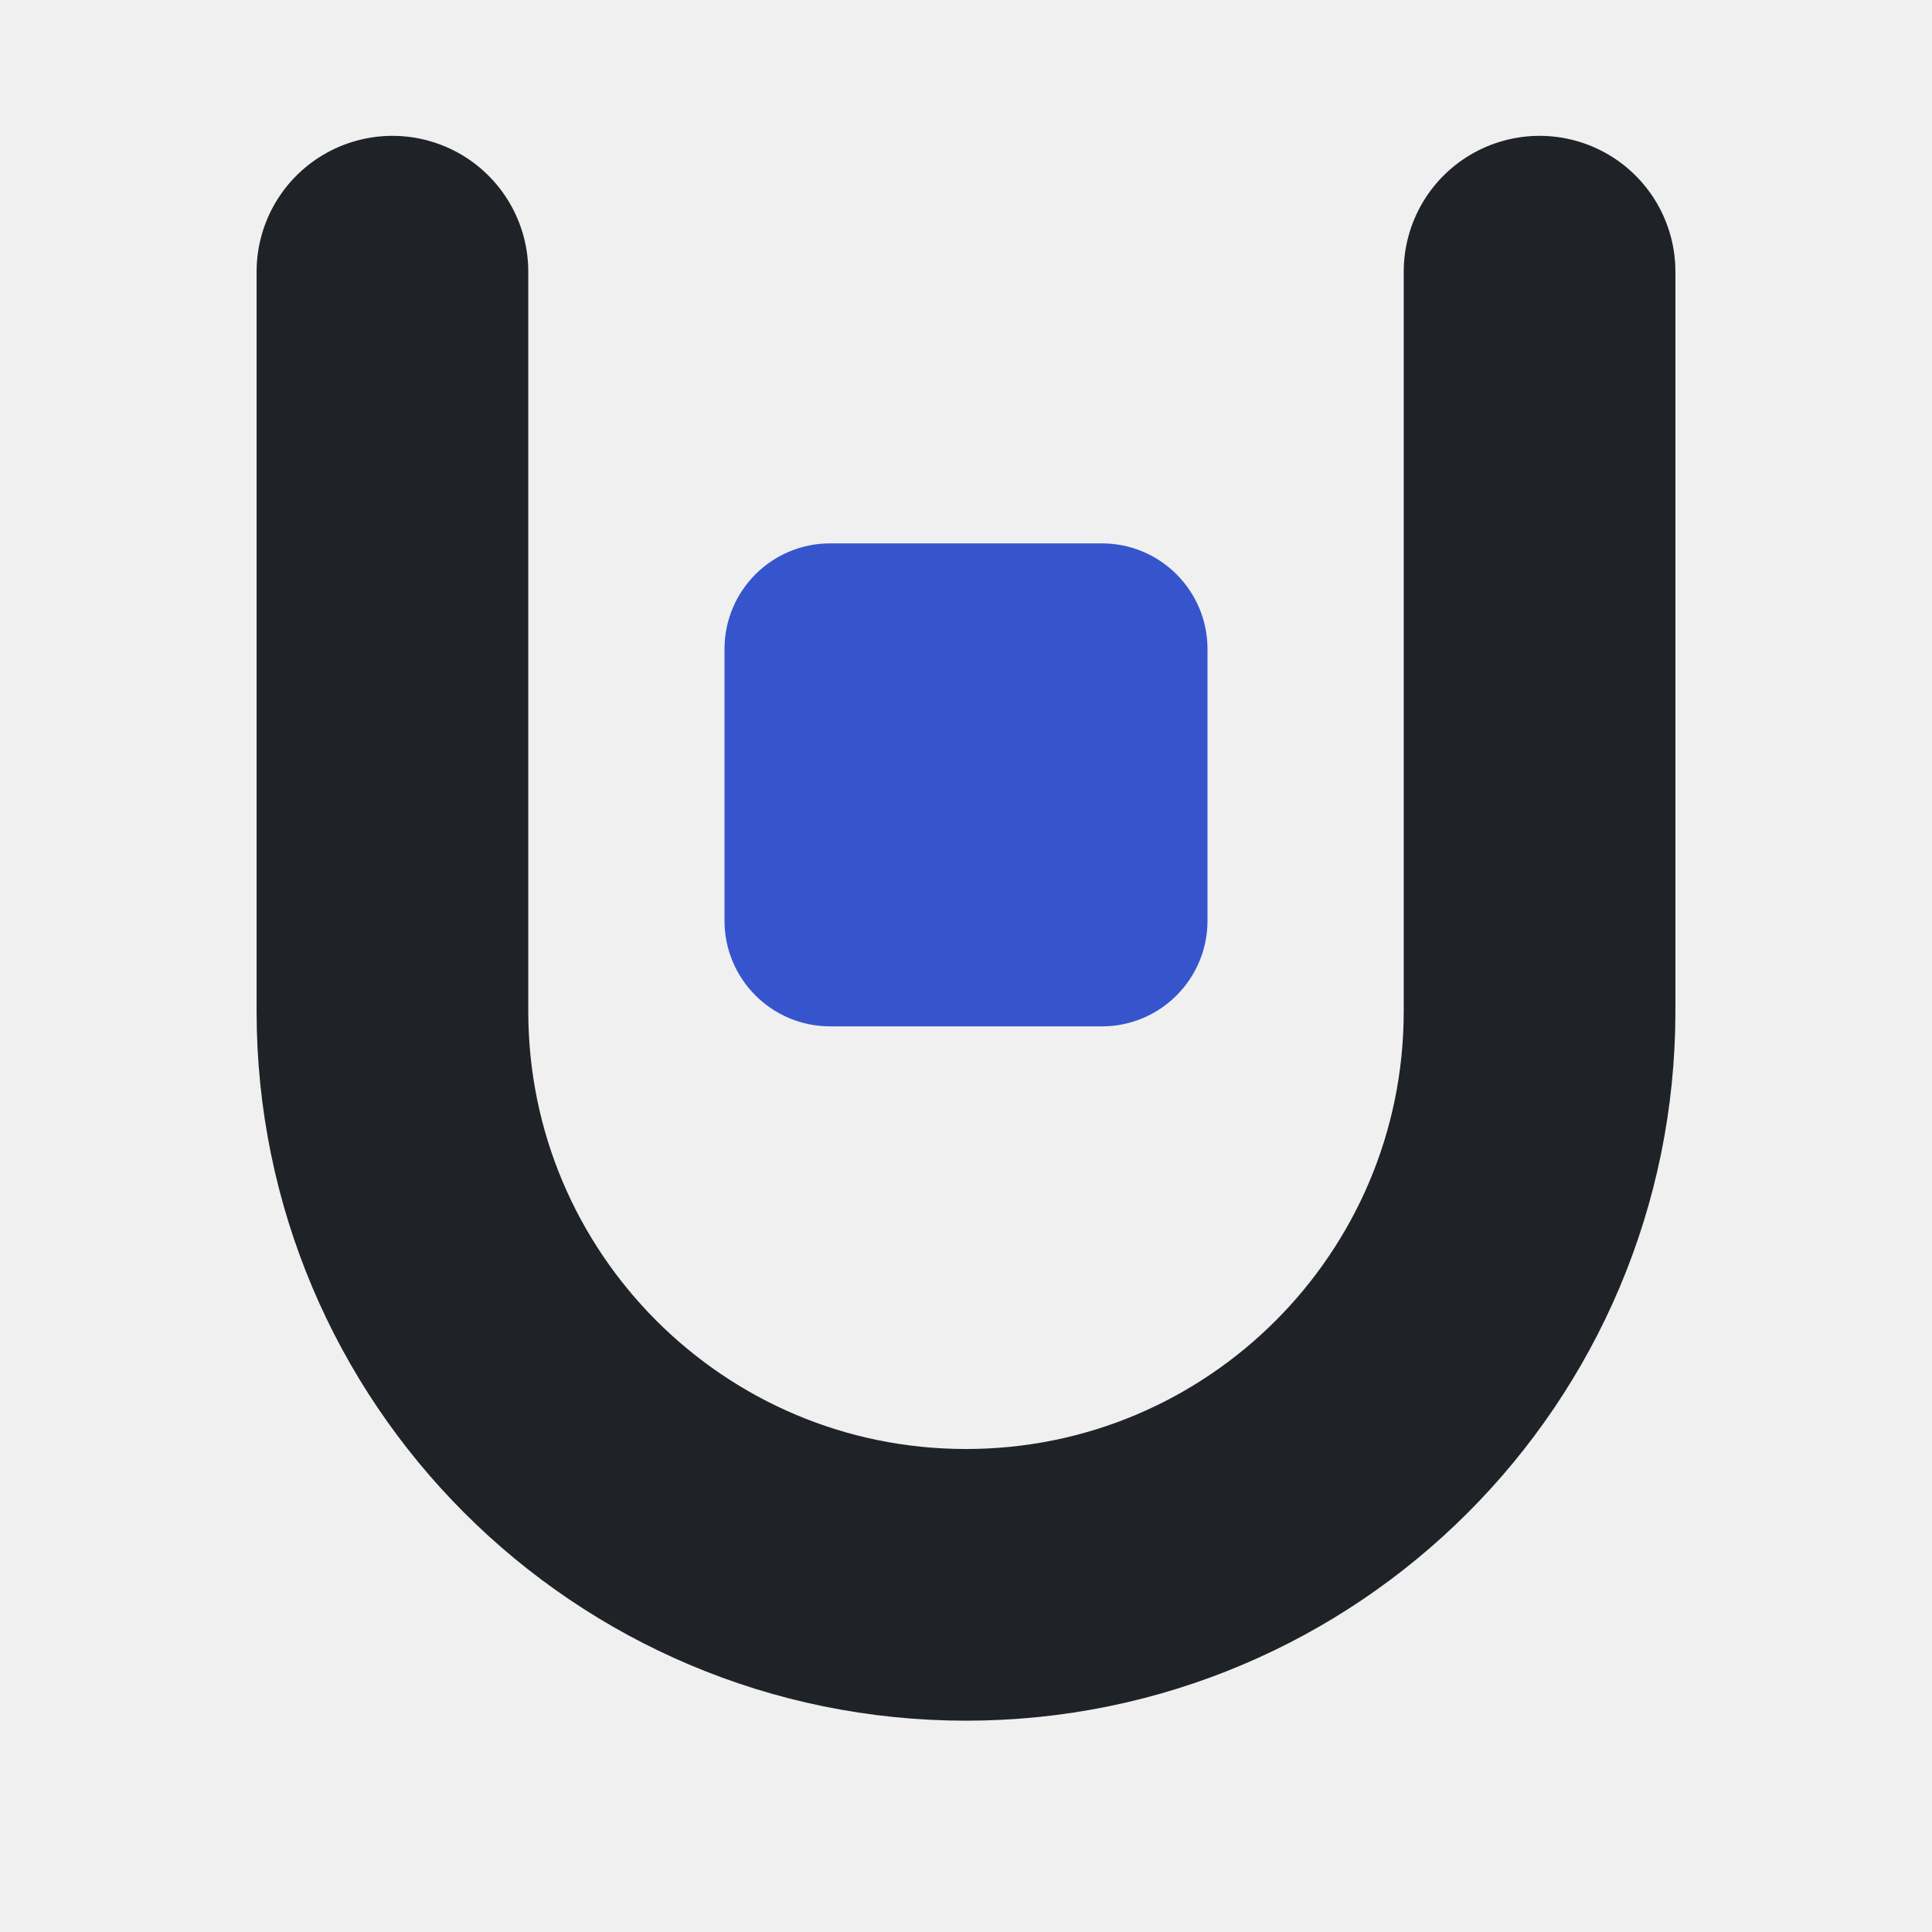
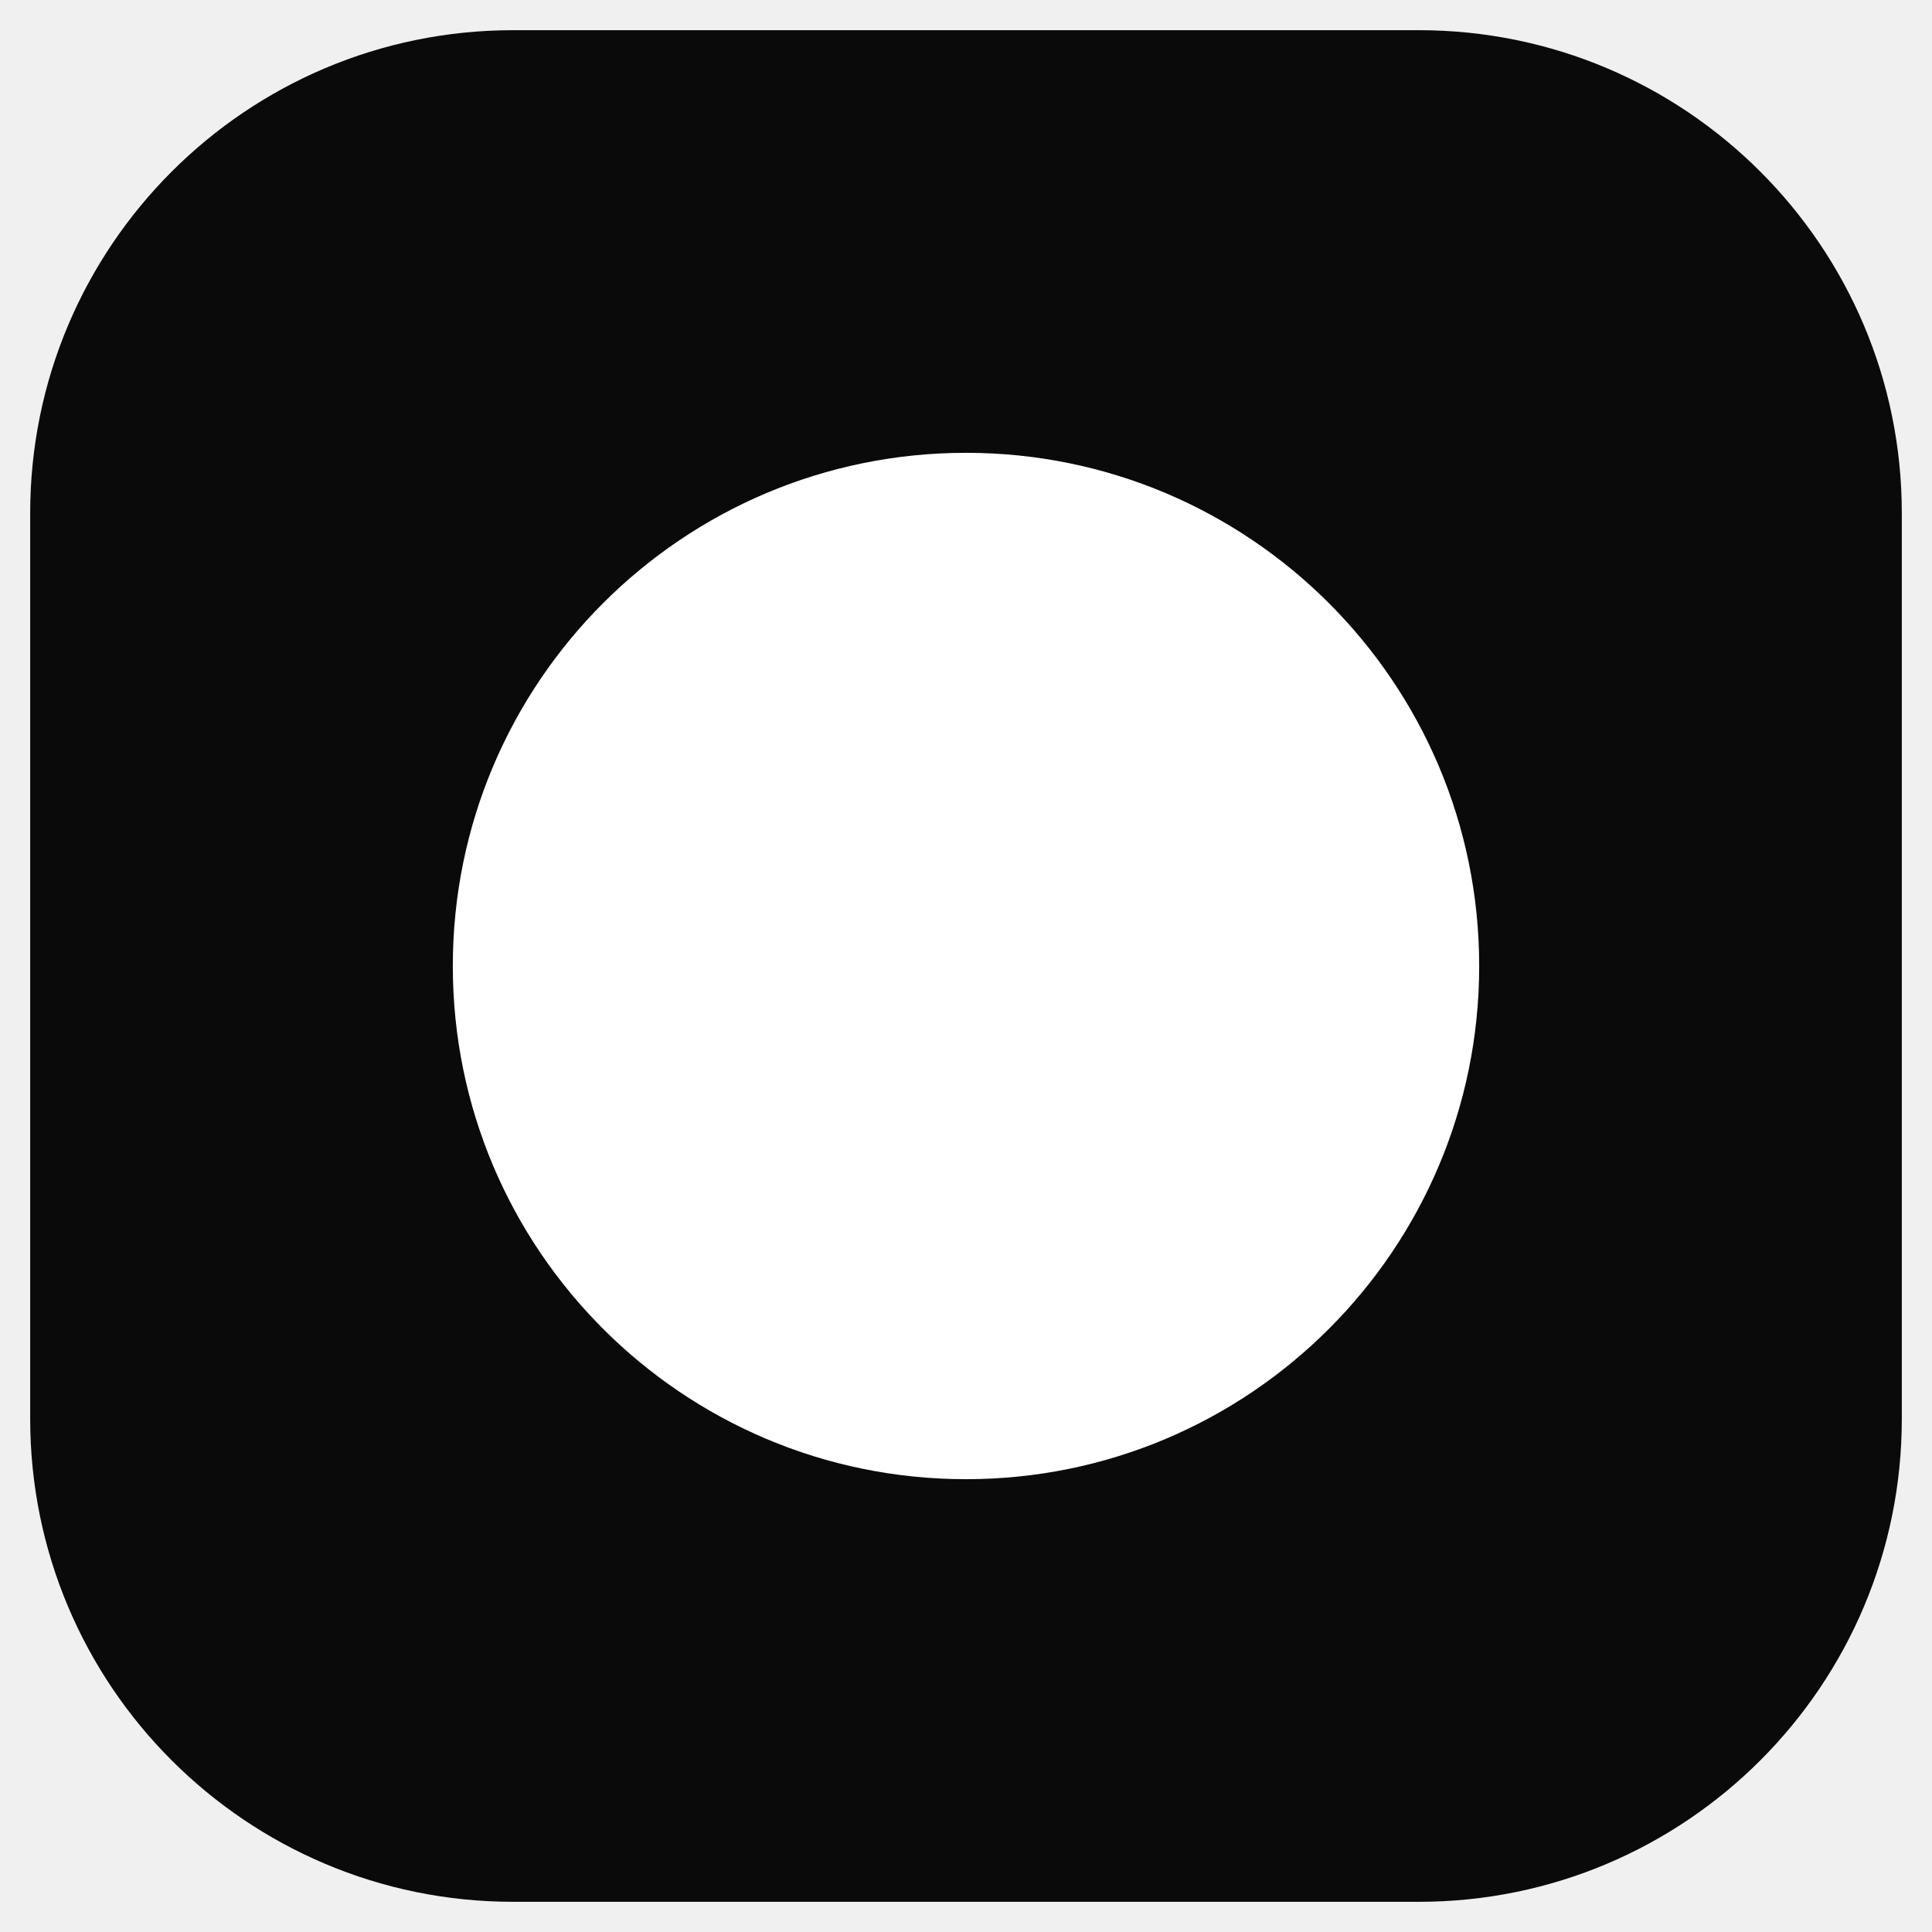
<svg xmlns="http://www.w3.org/2000/svg" viewBox="0 0 32 32">
-   <style>path{stroke:#1f2328}@media (prefers-color-scheme:dark){path{stroke:#f0f3f6}}</style>
-   <path d="M6.5 4.5v12.25a9.5 9.5 0 0 0 19 0V4.5" fill="none" stroke-width="4.5" stroke-linecap="round" />
-   <rect x="12" y="9" width="8" height="8" rx="1.75" fill="#3655cd" />
+   <style>rect{stroke:none}@media (prefers-color-scheme:dark){rect{stroke:#ffffff40}}</style>
+   <rect x="0.5" y="0.5" width="31" height="31" rx="8" fill="#0a0a0a" />
+   <circle cx="16" cy="16" r="8.5" fill="#fff" />
</svg>
